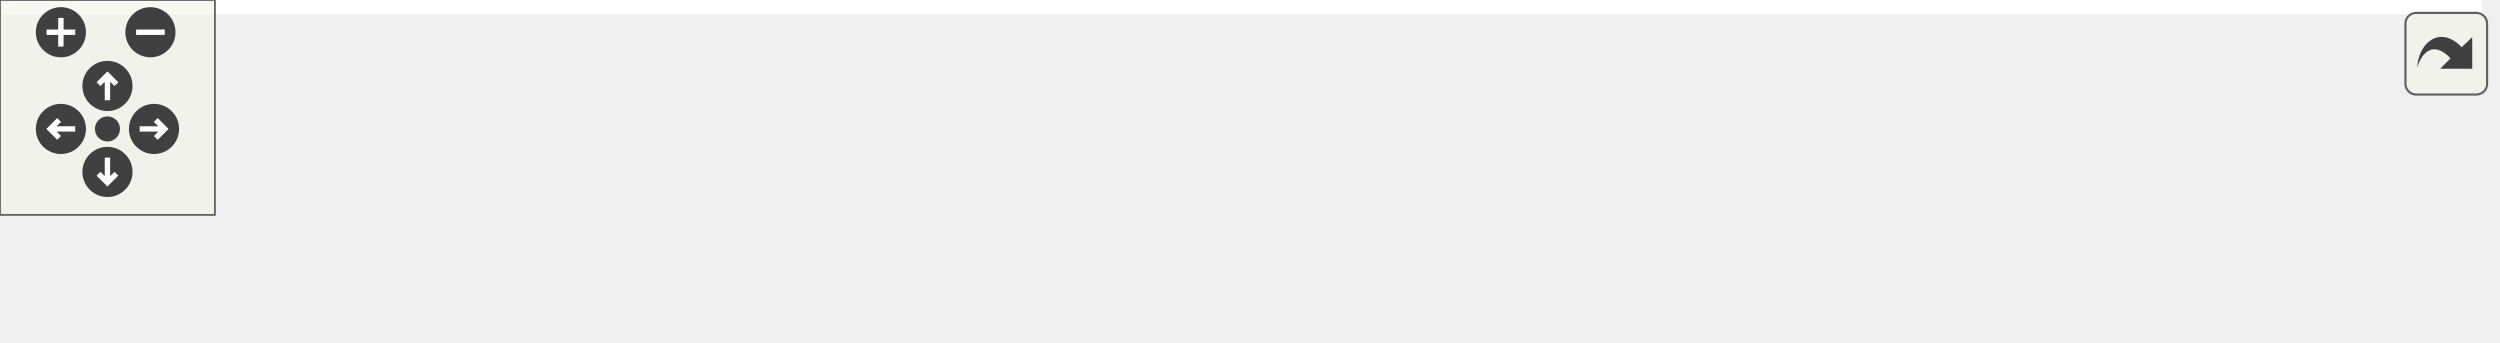
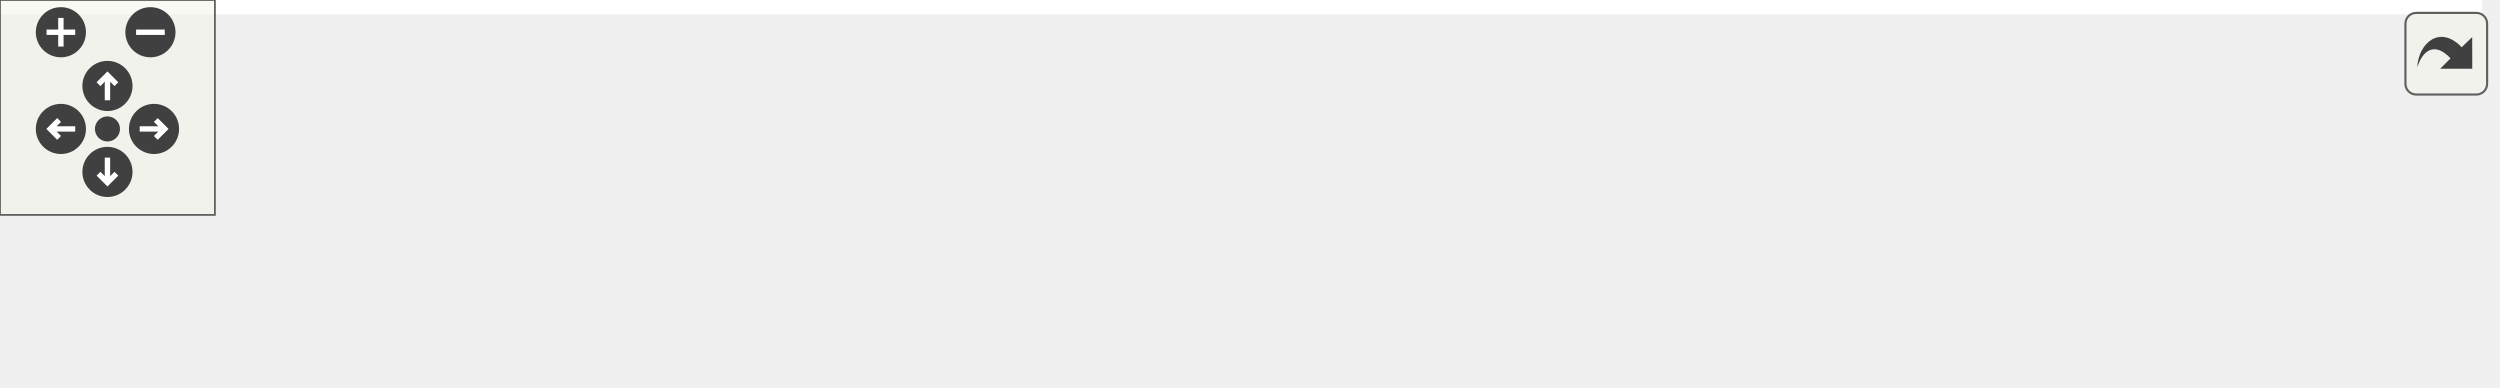
<svg xmlns="http://www.w3.org/2000/svg" xmlns:xlink="http://www.w3.org/1999/xlink" id="main" version="1.1" xml:space="preserve">
  <style type="text/css">
.edge:hover path { stroke: red; }
.edge:hover polygon { stroke: red; fill: red; }
</style>
  <defs>
    <circle id="rim" cx="0" cy="0" r="7" />
    <circle id="rim2" cx="0" cy="0" r="3.5" />
    <g id="zoomPlus">
      <use xlink:href="#rim" fill="#404040">
        <set attributeName="fill" to="#808080" begin="zoomplus.mouseover" end="zoomplus.mouseout" />
      </use>
      <path d="M-4,0h8M0,-4v8" fill="none" stroke="white" stroke-width="1.5" pointer-events="none" />
    </g>
    <g id="zoomMin">
      <use xlink:href="#rim" fill="#404040">
        <set attributeName="fill" to="#808080" begin="zoomminus.mouseover" end="zoomminus.mouseout" />
      </use>
      <path d="M-4,0h8" fill="none" stroke="white" stroke-width="1.5" pointer-events="none" />
    </g>
    <g id="dirArrow">
      <path fill="none" stroke="white" stroke-width="1.5" d="M0,-3.0v7 M-2.5,-0.5L0,-3.0L2.5,-0.5" />
    </g>
    <g id="resetDef">
      <use xlink:href="#rim2" fill="#404040">
        <set attributeName="fill" to="#808080" begin="reset.mouseover" end="reset.mouseout" />
      </use>
    </g>
  </defs>
  <svg id="graph" class="graph">
    <g id="viewport">
-       <polygon fill="white" stroke="transparent" points="-4,4 -4,-35 693,-35 693,4 -4,4" />
+       <polygon fill="white" stroke="transparent" points="-4,4 -4,-47.5 693,-47.5 693,4 -4,4" />
      <g id="node1" class="node">
        <g id="a_node1">
          <a xlink:title=" ">
            <polygon fill="#bfbfbf" stroke="black" points="0,-6 0,-25 170,-25 170,-6 0,-6" />
            <text text-anchor="middle" x="85" y="-13" font-family="Helvetica,sans-Serif" font-size="10.00">src_files.wreader.wreader.finabelem</text>
          </a>
        </g>
+       </g>
+       <g id="edge4" class="edge">
+         <path fill="none" stroke="midnightblue" d="M56.64,-25.26C42.84,-34.07 52.3,-43.5 85,-43.5 107.48,-43.5 118.98,-39.04 119.48,-33.39" />
+         <polygon fill="midnightblue" stroke="midnightblue" points="122.17,-31.14 113.36,-25.26 116.58,-35.35 122.17,-31.14" />
      </g>
      <g id="node2" class="node">
        <g id="a_node2">
          <a xlink:href="classsrc__files_1_1wreader_1_1wreader.html#a2ff30797a027da2502639f80b455ab09" target="_top" xlink:title=" ">
            <polygon fill="white" stroke="black" points="206,-0.5 206,-30.5 334,-30.5 334,-0.5 206,-0.5" />
            <text text-anchor="start" x="214" y="-18.5" font-family="Helvetica,sans-Serif" font-size="10.00">src_files.wreader.wreader.</text>
            <text text-anchor="middle" x="270" y="-7.5" font-family="Helvetica,sans-Serif" font-size="10.00">__read_finabelem</text>
          </a>
        </g>
      </g>
      <g id="edge1" class="edge">
        <path fill="none" stroke="midnightblue" d="M170,-15.5C178.55,-15.5 187.19,-15.5 195.62,-15.5" />
        <polygon fill="midnightblue" stroke="midnightblue" points="195.77,-19 205.77,-15.5 195.77,-12 195.77,-19" />
      </g>
      <g id="node3" class="node">
        <g id="a_node3">
          <a xlink:href="classsrc__files_1_1wreader_1_1wreader.html#a6cc2d629d39d6f1c36f484c8718449e0" target="_top" xlink:title=" ">
            <polygon fill="white" stroke="black" points="370,-0.5 370,-30.5 525,-30.5 525,-0.5 370,-0.5" />
            <text text-anchor="start" x="378" y="-18.5" font-family="Helvetica,sans-Serif" font-size="10.00">src_files.wreader.wreader.check</text>
            <text text-anchor="middle" x="447.5" y="-7.5" font-family="Helvetica,sans-Serif" font-size="10.00">_existence</text>
          </a>
        </g>
      </g>
      <g id="edge2" class="edge">
        <path fill="none" stroke="midnightblue" d="M334.36,-15.5C342.62,-15.5 351.19,-15.5 359.74,-15.5" />
        <polygon fill="midnightblue" stroke="midnightblue" points="359.76,-19 369.76,-15.5 359.76,-12 359.76,-19" />
      </g>
      <g id="node4" class="node">
        <g id="a_node4">
          <a xlink:href="classsrc__files_1_1wreader_1_1wreader.html#ad7decec8890f297e25512ecb6fea313a" target="_top" xlink:title=" ">
            <polygon fill="white" stroke="black" points="561,-0.5 561,-30.5 689,-30.5 689,-0.5 561,-0.5" />
            <text text-anchor="start" x="569" y="-18.5" font-family="Helvetica,sans-Serif" font-size="10.00">src_files.wreader.wreader.</text>
            <text text-anchor="middle" x="625" y="-7.5" font-family="Helvetica,sans-Serif" font-size="10.00">__check_files</text>
          </a>
        </g>
      </g>
      <g id="edge3" class="edge">
        <path fill="none" stroke="midnightblue" d="M525.22,-15.5C533.68,-15.5 542.28,-15.5 550.69,-15.5" />
        <polygon fill="midnightblue" stroke="midnightblue" points="550.85,-19 560.85,-15.5 550.85,-12 550.85,-19" />
      </g>
    </g>
  </svg>
  <g id="navigator" transform="translate(0 0)" fill="#404254">
    <rect fill="#f2f5e9" fill-opacity="0.5" stroke="#606060" stroke-width=".5" x="0" y="0" width="60" height="60" />
    <use id="zoomplus" xlink:href="#zoomPlus" x="17" y="9" />
    <use id="zoomminus" xlink:href="#zoomMin" x="42" y="9" />
    <use id="reset" xlink:href="#resetDef" x="30" y="36" />
    <g id="arrowUp" xlink:href="#dirArrow" transform="translate(30 24)">
      <use xlink:href="#rim" fill="#404040">
        <set attributeName="fill" to="#808080" begin="arrowUp.mouseover" end="arrowUp.mouseout" />
      </use>
      <path fill="none" stroke="white" stroke-width="1.5" d="M0,-3.0v7 M-2.5,-0.5L0,-3.0L2.5,-0.5" />
    </g>
    <g id="arrowRight" xlink:href="#dirArrow" transform="rotate(90) translate(36 -43)">
      <use xlink:href="#rim" fill="#404040">
        <set attributeName="fill" to="#808080" begin="arrowRight.mouseover" end="arrowRight.mouseout" />
      </use>
      <path fill="none" stroke="white" stroke-width="1.5" d="M0,-3.0v7 M-2.5,-0.5L0,-3.0L2.5,-0.5" />
    </g>
    <g id="arrowDown" xlink:href="#dirArrow" transform="rotate(180) translate(-30 -48)">
      <use xlink:href="#rim" fill="#404040">
        <set attributeName="fill" to="#808080" begin="arrowDown.mouseover" end="arrowDown.mouseout" />
      </use>
      <path fill="none" stroke="white" stroke-width="1.5" d="M0,-3.0v7 M-2.5,-0.5L0,-3.0L2.5,-0.5" />
    </g>
    <g id="arrowLeft" xlink:href="#dirArrow" transform="rotate(270) translate(-36 17)">
      <use xlink:href="#rim" fill="#404040">
        <set attributeName="fill" to="#808080" begin="arrowLeft.mouseover" end="arrowLeft.mouseout" />
      </use>
      <path fill="none" stroke="white" stroke-width="1.5" d="M0,-3.0v7 M-2.5,-0.5L0,-3.0L2.5,-0.5" />
    </g>
  </g>
  <svg viewBox="0 0 15 15" width="100%" height="30px" preserveAspectRatio="xMaxYMin meet">
    <g id="arrow_out" transform="scale(0.3 0.3)">
      <a xlink:href="classsrc__files_1_1wreader_1_1wreader_ad81d86b29c0098ef2837434f3e7e3e35_cgraph_org.svg" target="_base">
        <rect id="button" ry="5" rx="5" y="6" x="6" height="38" width="38" fill="#f2f5e9" fill-opacity="0.5" stroke="#606060" stroke-width="1.0" />
        <path id="arrow" d="M 11.5,31.437 C 11.94,20.098 22.043,11.323 32.159,21.979 L 37.069,17.246 C 37.069,17.246 37.088,32 37.088,32 L 22.16,31.978 C 22.16,31.978 26.998,27.14 26.998,27.14 C 18.529,18.264 13.292,25.23 11.5,31.437 z" style="fill:#404040;" />
      </a>
    </g>
  </svg>
</svg>
